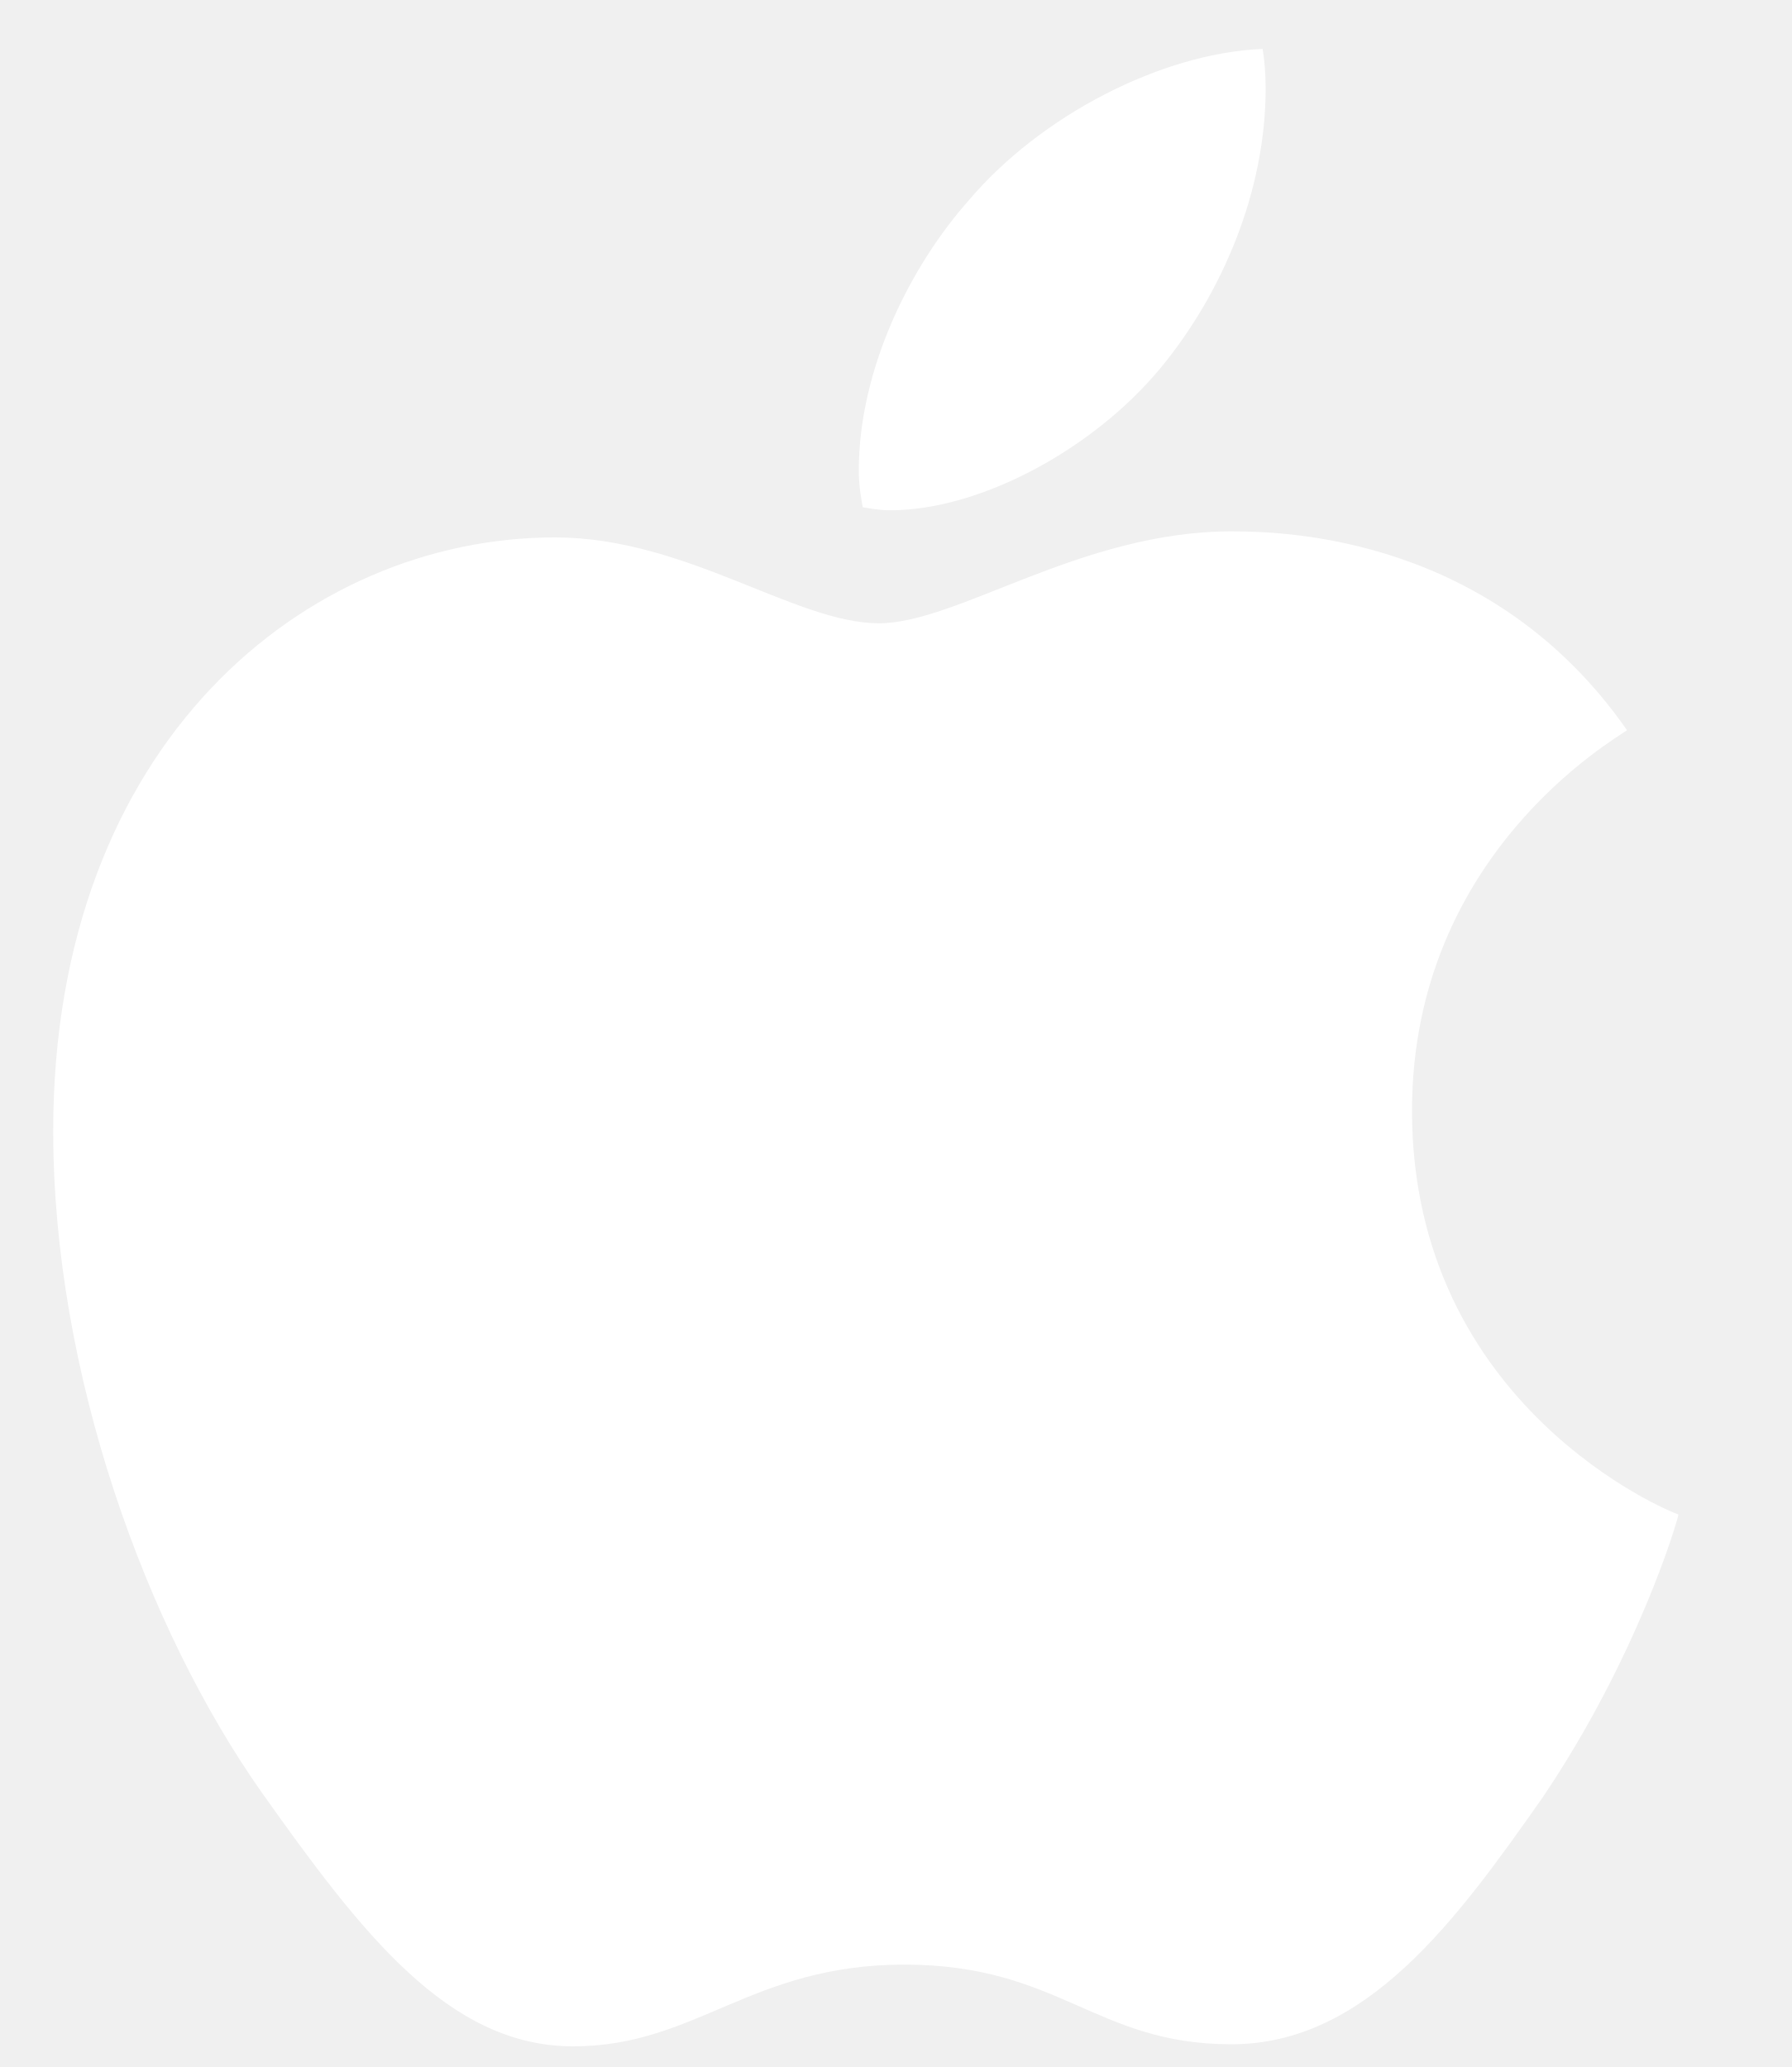
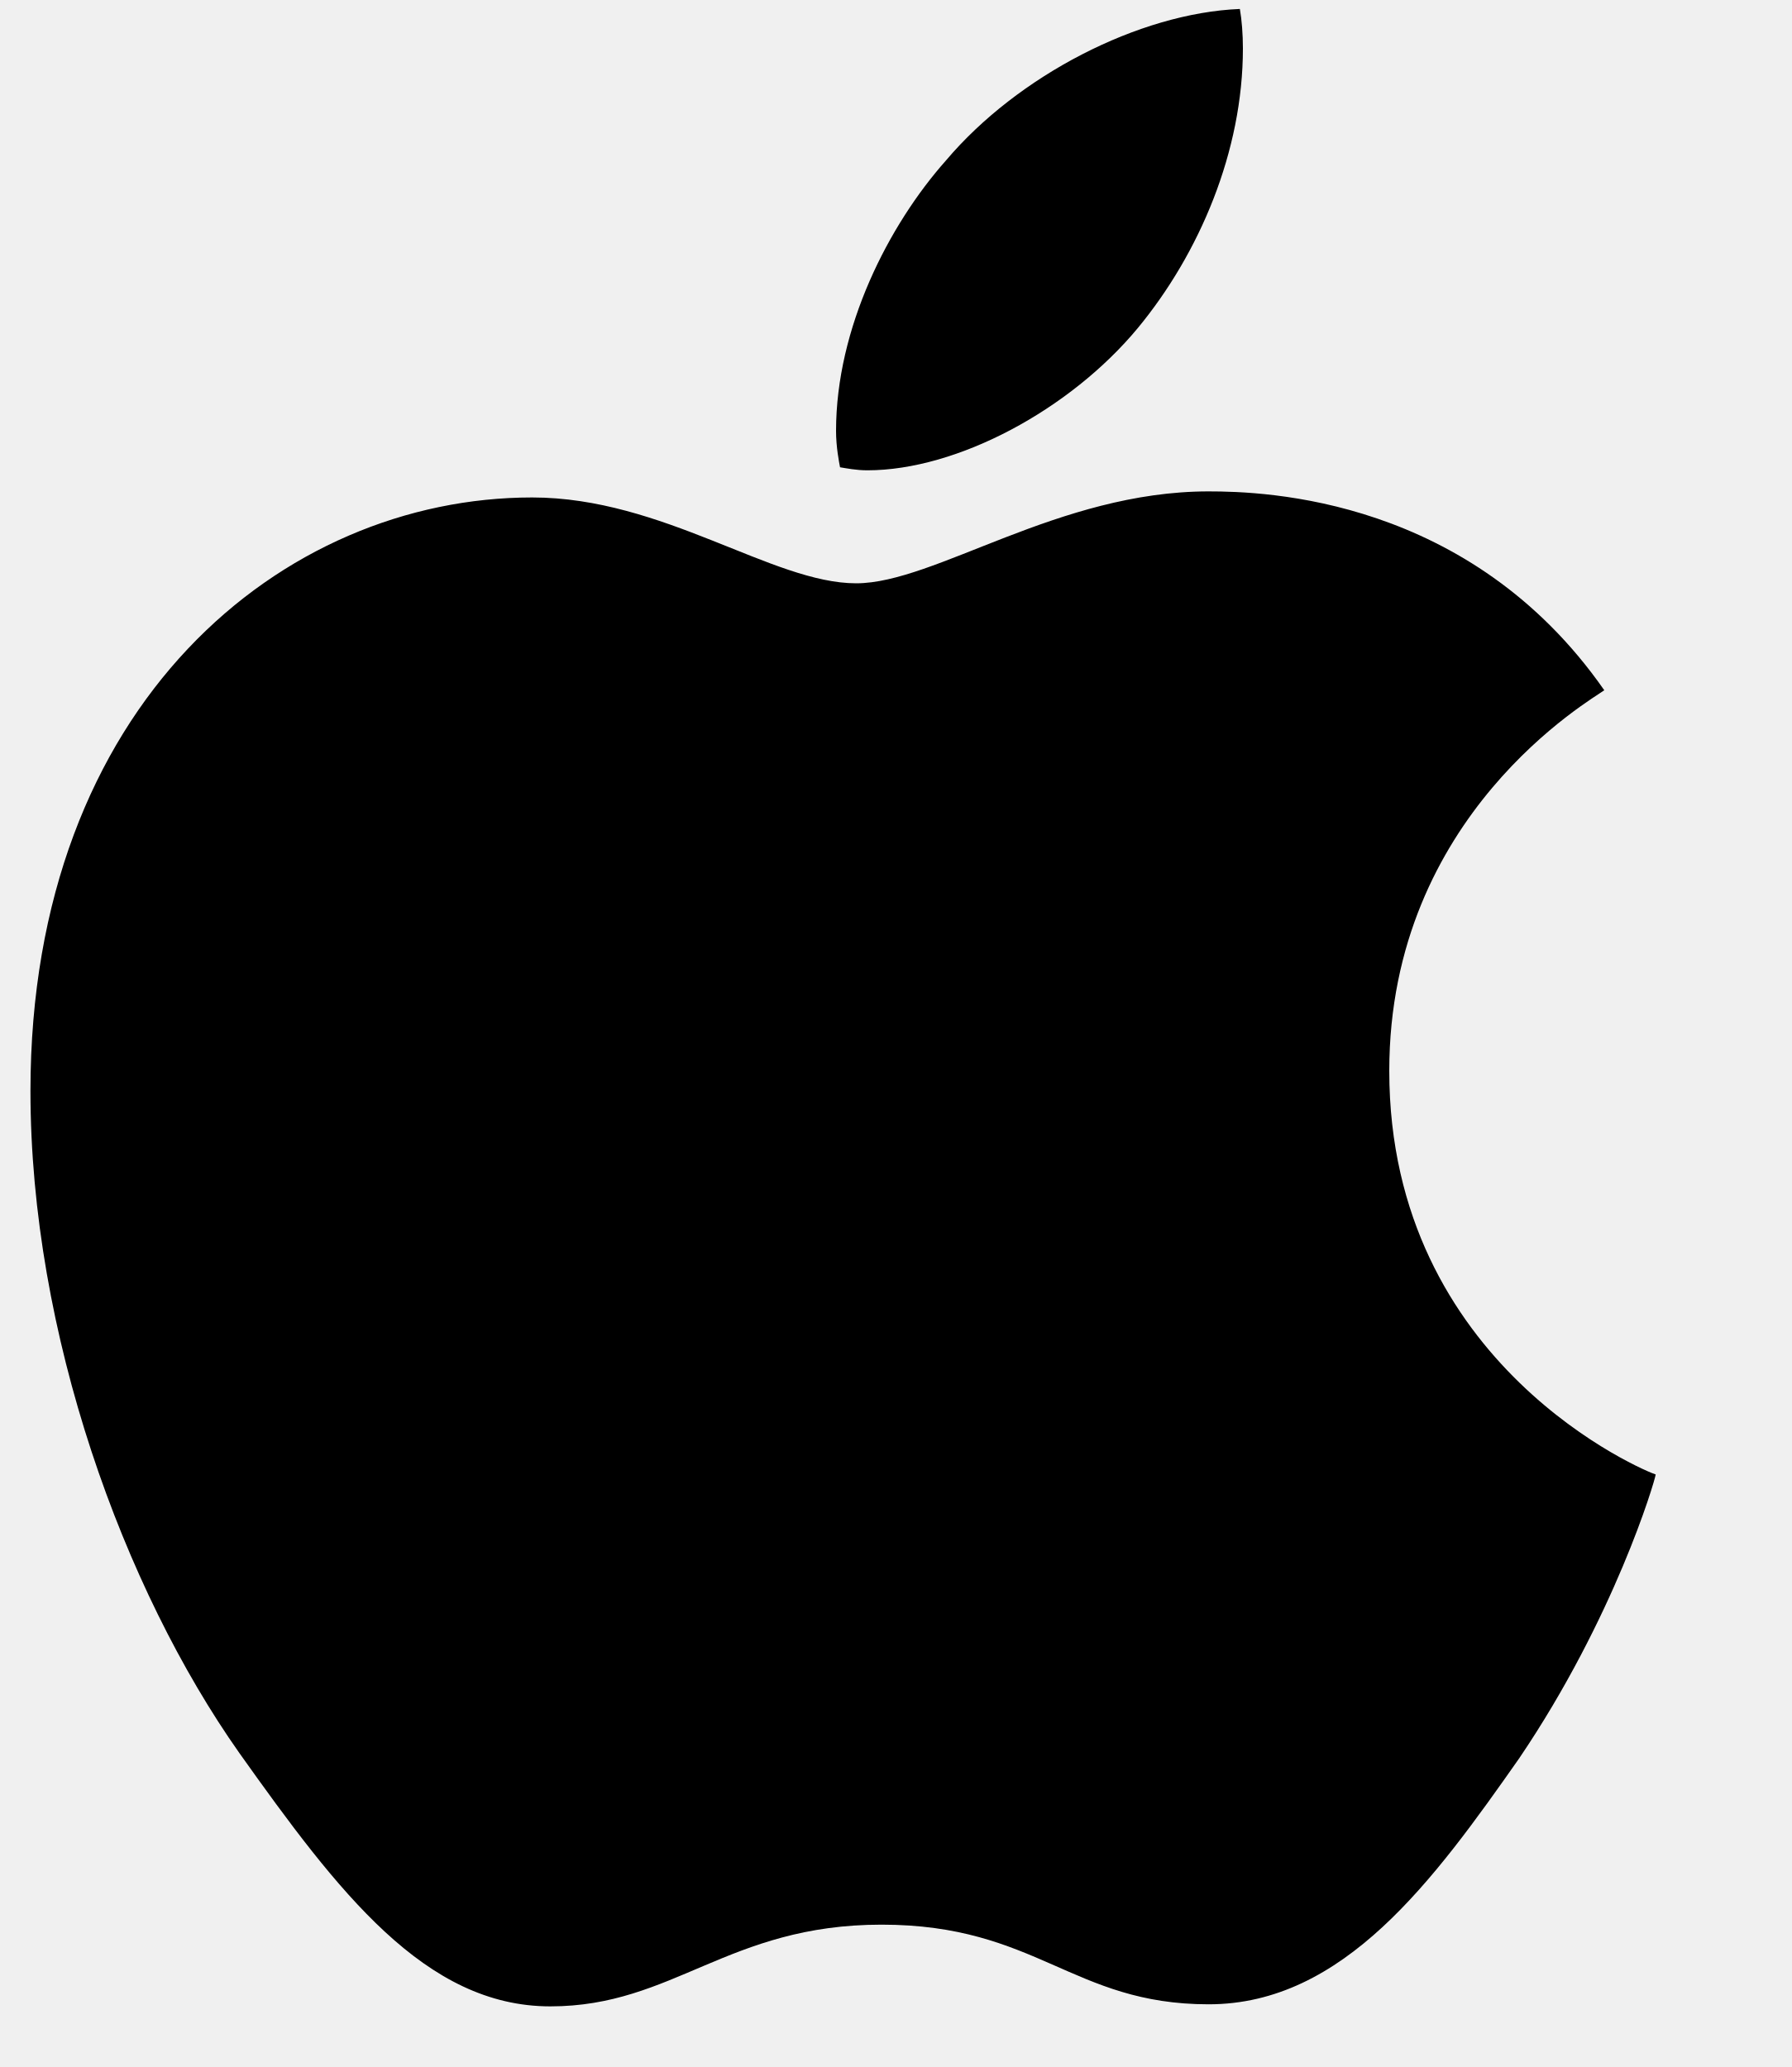
<svg xmlns="http://www.w3.org/2000/svg" width="13" height="15" viewBox="0 0 13 15" fill="none">
-   <path d="M8.421 2.67C7.93 3.263 7.11 3.703 6.458 3.703C6.377 3.703 6.304 3.688 6.26 3.681C6.253 3.644 6.231 3.534 6.231 3.417C6.231 2.67 6.612 1.923 7.029 1.454C7.549 0.839 8.428 0.385 9.161 0.355C9.175 0.436 9.183 0.539 9.183 0.641C9.183 1.388 8.868 2.128 8.421 2.67ZM8.934 3.856C9.344 3.856 10.831 3.9 11.805 5.299C11.717 5.365 10.245 6.2 10.245 8.061C10.245 10.207 12.12 10.976 12.178 10.99C12.171 11.041 11.878 12.03 11.19 13.048C10.567 13.935 9.915 14.835 8.934 14.835C7.945 14.835 7.688 14.257 6.561 14.257C5.447 14.257 5.052 14.85 4.158 14.85C3.25 14.85 2.62 14.023 1.902 13.012C1.06 11.818 0.386 9.965 0.386 8.207C0.386 5.395 2.217 3.9 4.026 3.9C4.979 3.9 5.77 4.523 6.377 4.523C6.949 4.523 7.842 3.856 8.934 3.856Z" fill="white" />
+   <path d="M8.256 2.38C7.765 2.973 6.945 3.413 6.293 3.413C6.212 3.413 6.139 3.398 6.095 3.391C6.088 3.354 6.066 3.244 6.066 3.127C6.066 2.38 6.447 1.633 6.864 1.164C7.384 0.549 8.263 0.095 8.996 0.065C9.01 0.146 9.018 0.249 9.018 0.351C9.018 1.098 8.703 1.838 8.256 2.38ZM8.769 3.566C9.179 3.566 10.665 3.61 11.64 5.009C11.552 5.075 10.08 5.91 10.08 7.771C10.08 9.916 11.955 10.685 12.013 10.7C12.006 10.752 11.713 11.74 11.024 12.758C10.402 13.645 9.75 14.545 8.769 14.545C7.78 14.545 7.523 13.967 6.396 13.967C5.282 13.967 4.887 14.56 3.993 14.56C3.085 14.56 2.455 13.732 1.737 12.722C0.895 11.528 0.221 9.675 0.221 7.917C0.221 5.104 2.052 3.61 3.861 3.61C4.813 3.61 5.604 4.233 6.212 4.233C6.784 4.233 7.677 3.566 8.769 3.566Z" fill="black" />
</svg>
